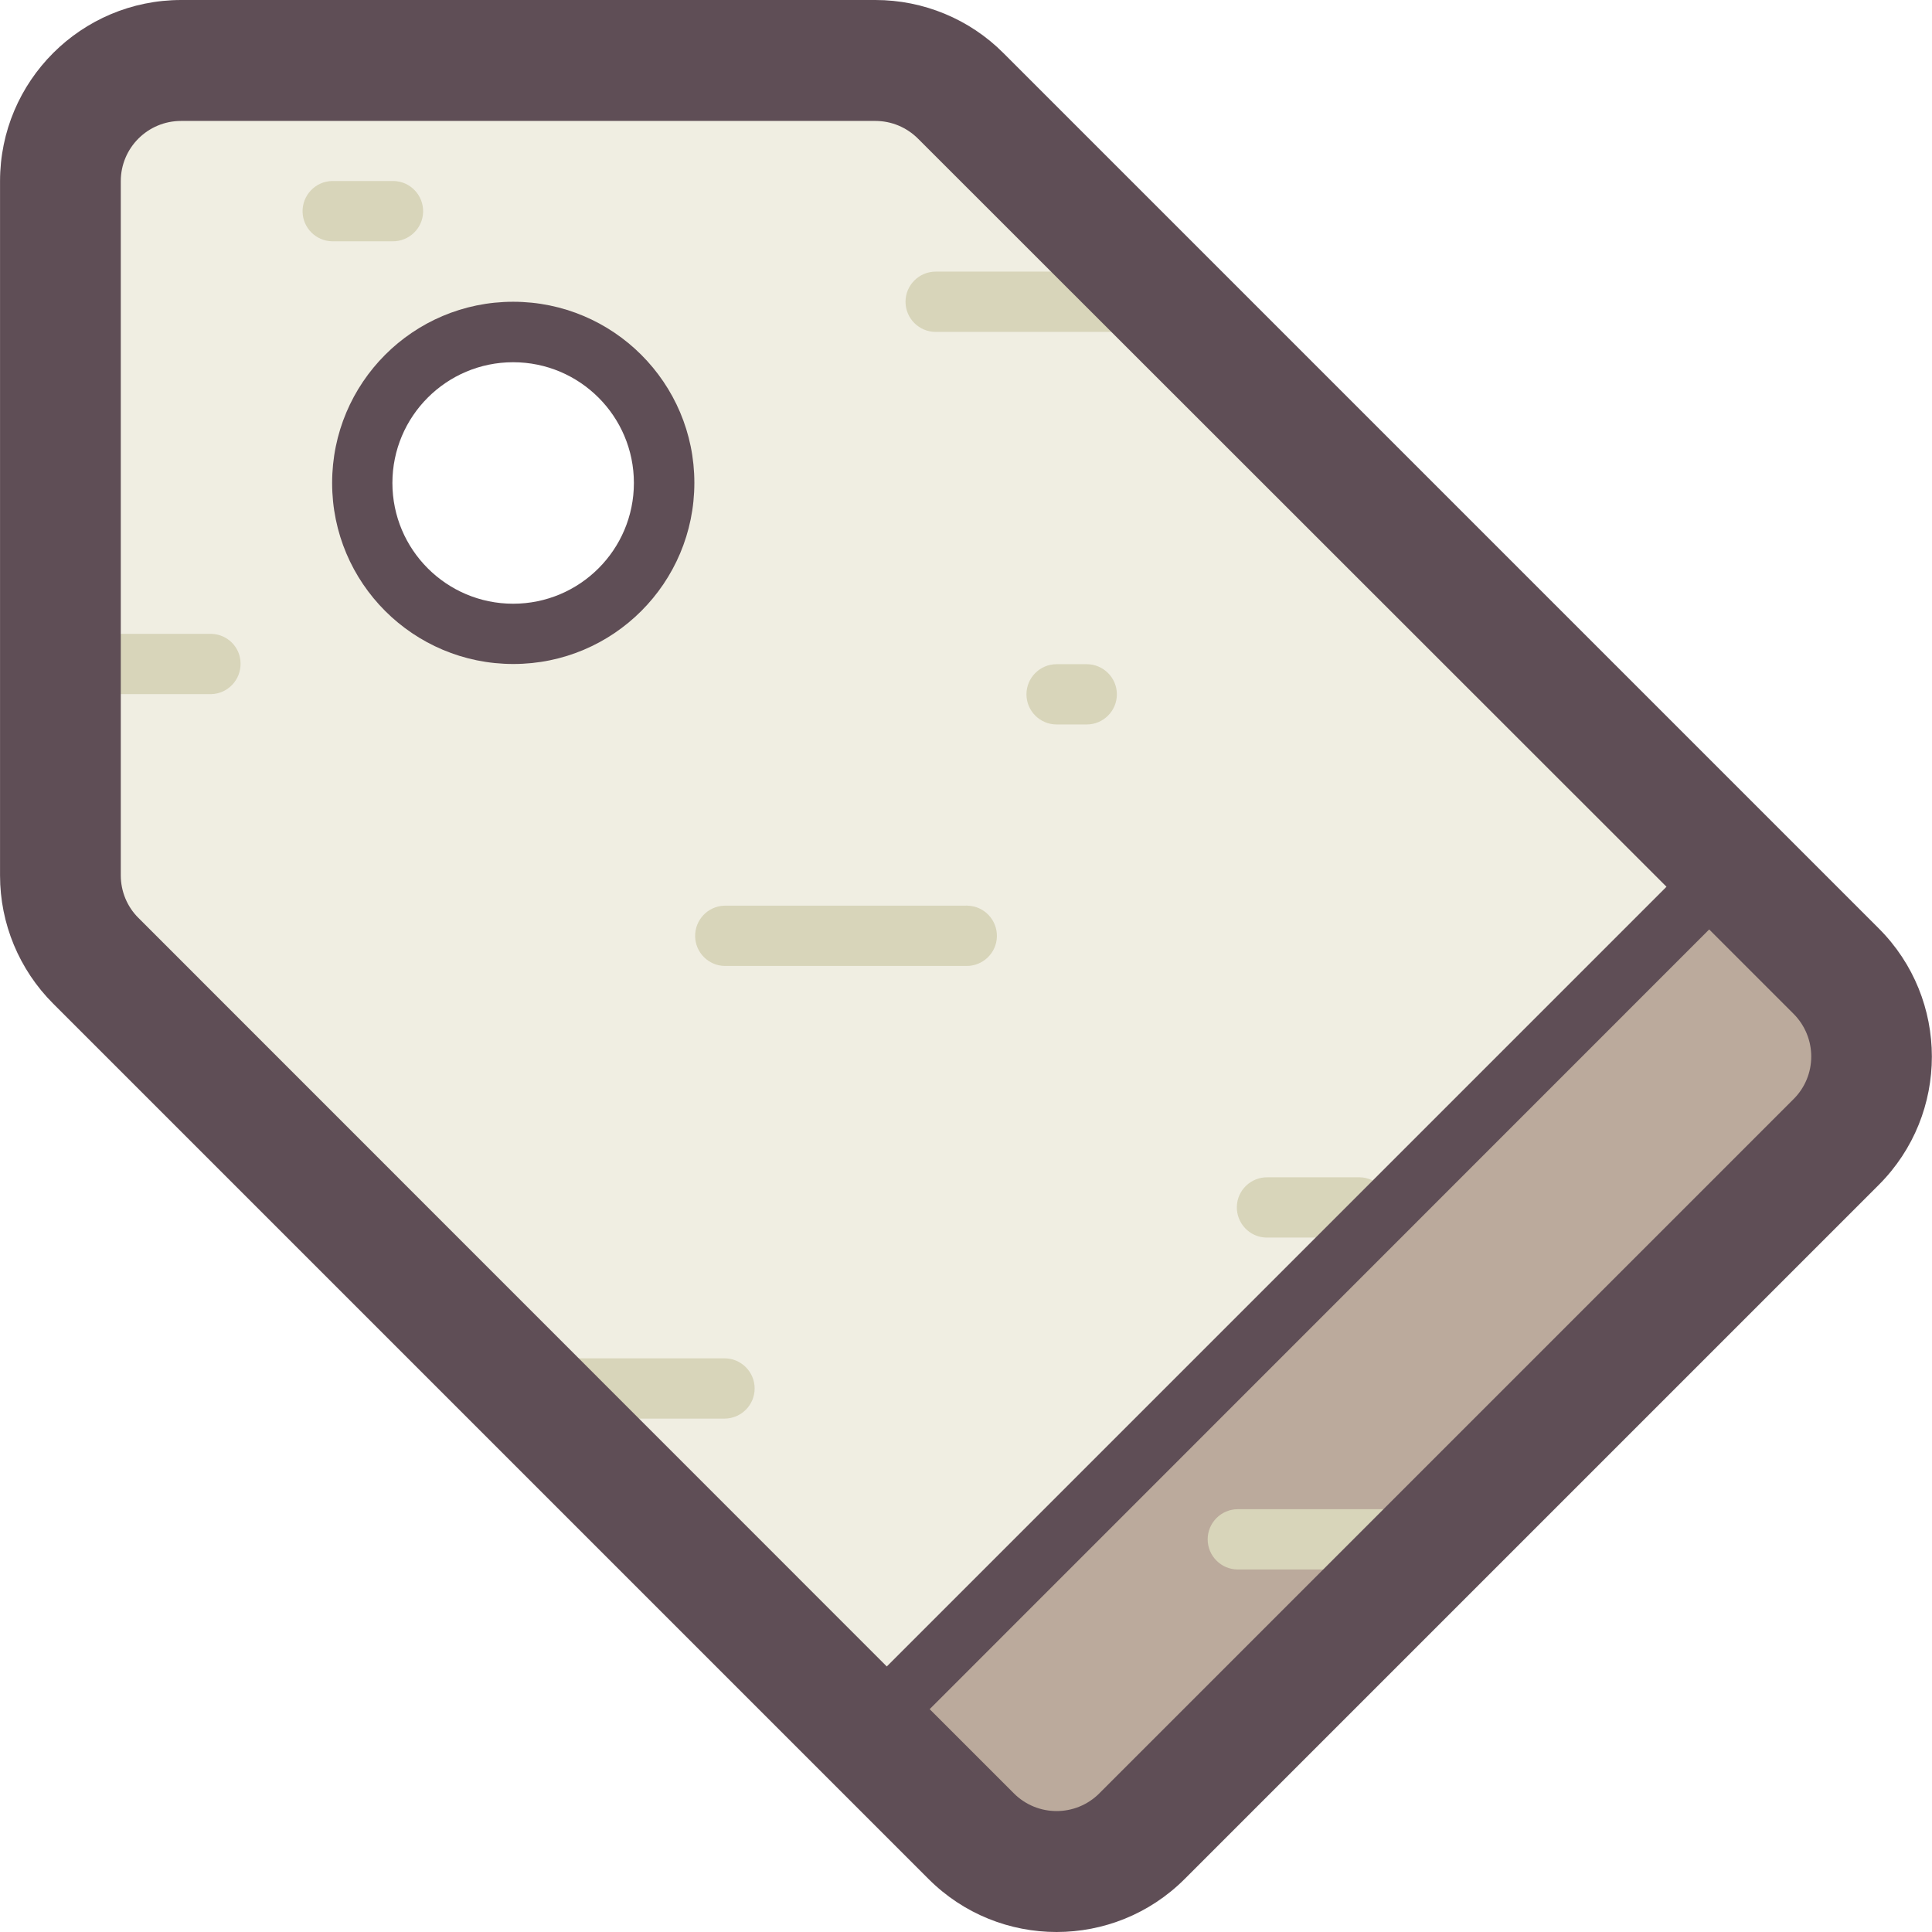
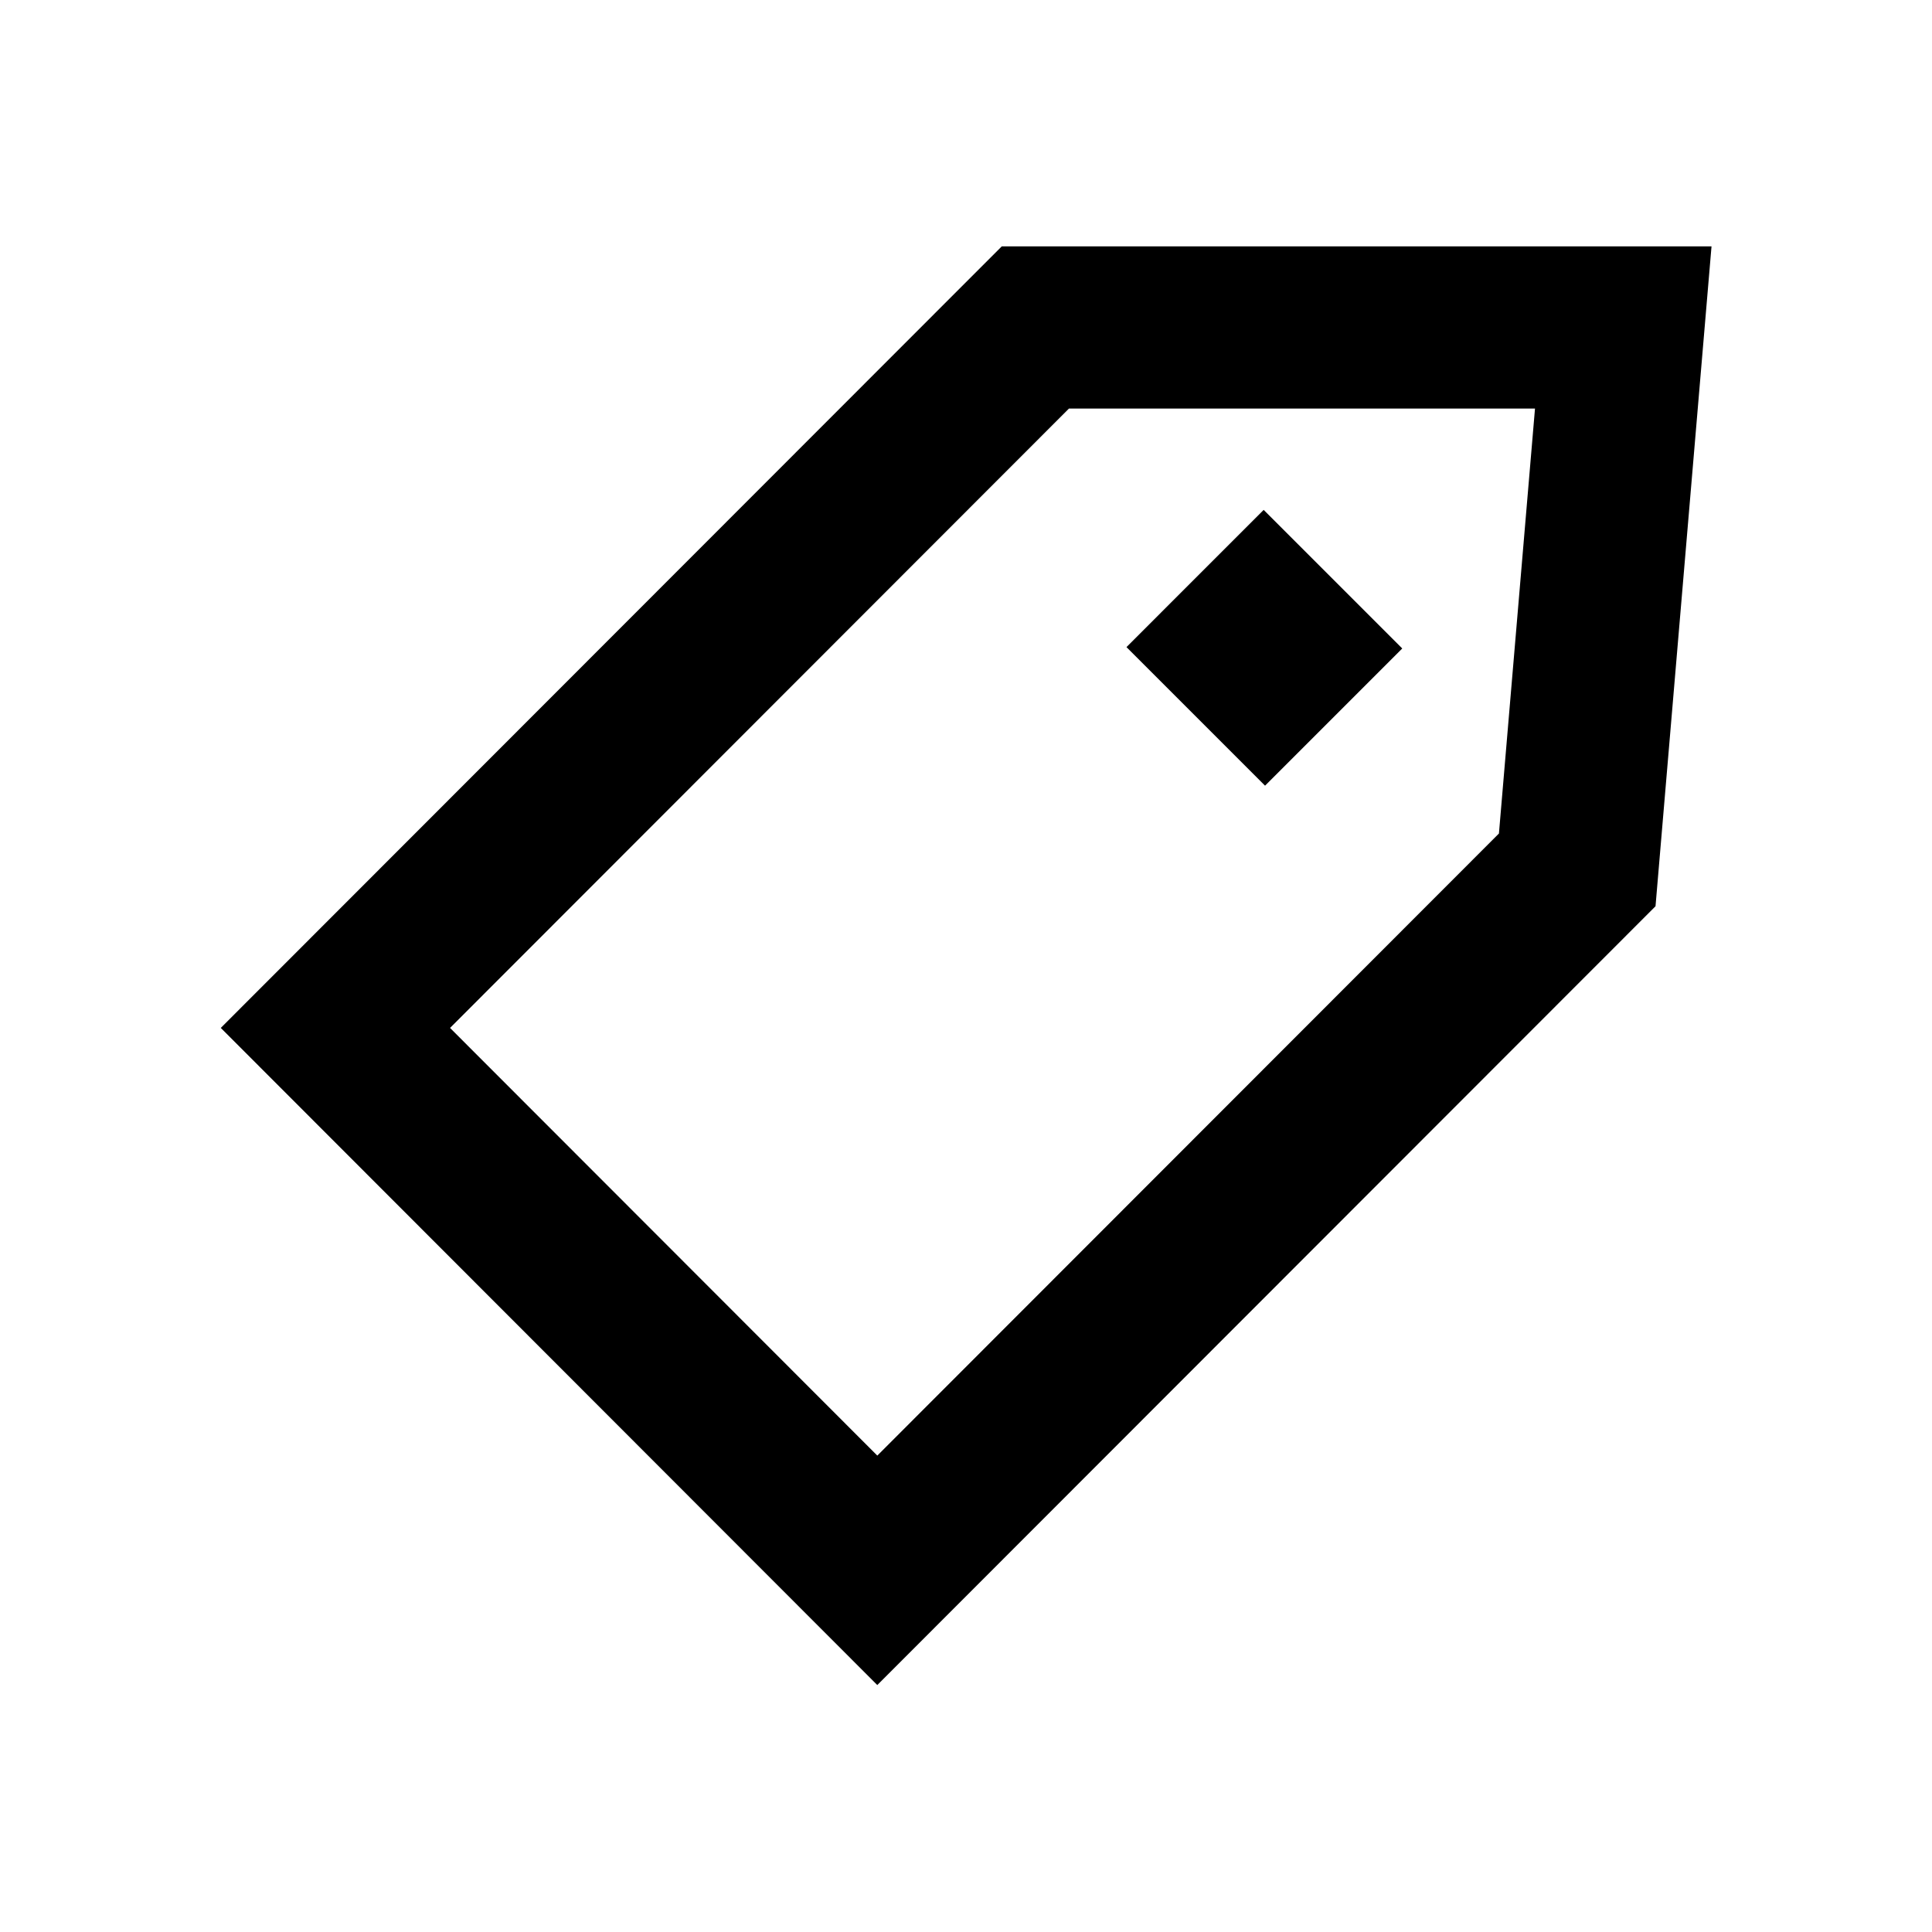
- <svg xmlns="http://www.w3.org/2000/svg" t="1604717900654" class="icon" viewBox="0 0 1024 1024" version="1.1" p-id="1544" width="200" height="200">
+ <svg xmlns="http://www.w3.org/2000/svg" t="1604801617362" class="icon" viewBox="0 0 1024 1024" version="1.1" p-id="1245" width="200" height="200">
  <defs>
    <style type="text/css" />
  </defs>
-   <path d="M973.18 514.739L509.229 50.788c-11.98-12.083-28.261-18.841-45.259-18.738H96.066c-35.326 0-63.997 28.671-63.997 63.997v368.007c0 16.998 6.656 33.278 18.738 45.259l463.951 463.951c24.984 24.984 65.533 24.984 90.517 0l368.007-368.007c24.882-24.984 24.882-65.533-0.102-90.517zM271.98 335.958c-44.132 0-79.97-35.838-79.97-79.97s35.838-79.97 79.97-79.97c44.132 0 79.97 35.838 79.97 79.97 0.102 44.132-35.736 79.97-79.97 79.97z" fill="#F0EEE2" p-id="1545" />
-   <path d="M901.299 469.276L469.295 901.28l80.073 79.97h31.947l399.954-399.954v-31.947z" fill="#BBAA9C" p-id="1546" />
-   <path d="M112.039 335.958H31.966c-8.806 0.205-15.769 7.577-15.564 16.383 0.205 8.499 7.065 15.359 15.564 15.564h79.97c8.806-0.205 15.769-7.577 15.564-16.383-0.102-8.499-6.963-15.359-15.462-15.564zM511.994 480.027H384c-8.806 0.205-15.769 7.577-15.564 16.383 0.205 8.499 7.065 15.359 15.564 15.564h127.994c8.806 0.205 16.178-6.758 16.383-15.564s-6.758-16.178-15.564-16.383c-0.307-0.102-0.512-0.102-0.819 0z m63.997-127.994h-15.974c-8.806 0-15.974 7.168-15.974 15.974s7.168 15.974 15.974 15.974h15.974c8.806 0 15.974-7.168 15.974-15.974s-7.168-15.974-15.974-15.974z m15.974-208.066h-96.046c-8.806 0-15.974 7.168-15.974 15.974s7.168 15.974 15.974 15.974h96.046c8.806 0 15.974-7.168 15.974-15.974s-7.168-15.974-15.974-15.974z m-383.981-48.023h-32.05c-8.806 0.205-15.769 7.577-15.564 16.383 0.205 8.499 7.065 15.359 15.564 15.564H207.881c8.806 0.205 16.178-6.758 16.383-15.564 0.205-8.806-6.758-16.178-15.564-16.383h-0.717zM384 719.938h-79.97c-8.806 0-15.974 7.168-15.974 15.974s7.168 15.974 15.974 15.974H384c8.806 0 15.974-7.168 15.974-15.974s-7.168-15.974-15.974-15.974z m352.034 79.97h-79.97c-8.806 0-15.974 7.168-15.974 15.974s7.168 15.974 15.974 15.974h79.97c8.806 0 15.974-7.168 15.974-15.974s-7.168-15.974-15.974-15.974z m-64.099-143.967h48.023c8.806 0.205 16.178-6.758 16.383-15.564s-6.758-16.178-15.564-16.383H671.934c-8.806-0.205-16.178 6.758-16.383 15.564s6.758 16.178 15.564 16.383h0.819z" fill="#D8D5BA" p-id="1547" />
-   <path d="M995.809 492.11L531.858 28.159C513.939 10.137 489.467 0 463.97 0H96.066C43.025 0 0.019 43.006 0.019 96.046v368.007c0 25.496 10.137 49.866 28.159 67.888l463.951 463.951c37.477 37.477 98.299 37.477 135.776 0l368.007-368.007c37.374-37.477 37.374-98.299-0.102-135.776zM470.012 883.258L73.436 486.58c-6.041-5.939-9.42-14.13-9.42-22.629V96.046c0-17.714 14.335-31.947 31.947-31.947h368.007c8.499 0 16.588 3.379 22.629 9.42L883.277 469.993 470.012 883.258zM950.551 582.627L582.646 950.532c-12.492 12.492-32.766 12.492-45.259 0l-44.644-44.644 413.163-413.266 44.644 44.644c12.595 12.595 12.595 32.869 0 45.361zM271.98 159.941c-53.041 0-95.944 43.006-95.944 96.046s43.006 95.944 96.046 95.944 95.944-43.006 95.944-96.046c0-52.938-43.006-95.944-96.046-95.944z m0 160.043c-35.326 0-63.997-28.671-63.997-63.997s28.671-63.997 63.997-63.997 63.997 28.671 63.997 63.997-28.671 63.997-63.997 63.997z" fill="#5F4E56" p-id="1548" />
+   <path d="M464.982 893.111 117.022 544.818l413.92-414.227 376.199 0-29.682 349.736L464.982 893.111zM238.534 544.825l226.456 226.673 329.475-329.719 19.115-225.228L566.566 216.55 238.534 544.825z" p-id="1246" />
+   <path d="M670.497 416.423 597.056 342.978 669.773 270.258 743.221 343.703Z" p-id="1247" />
</svg>
